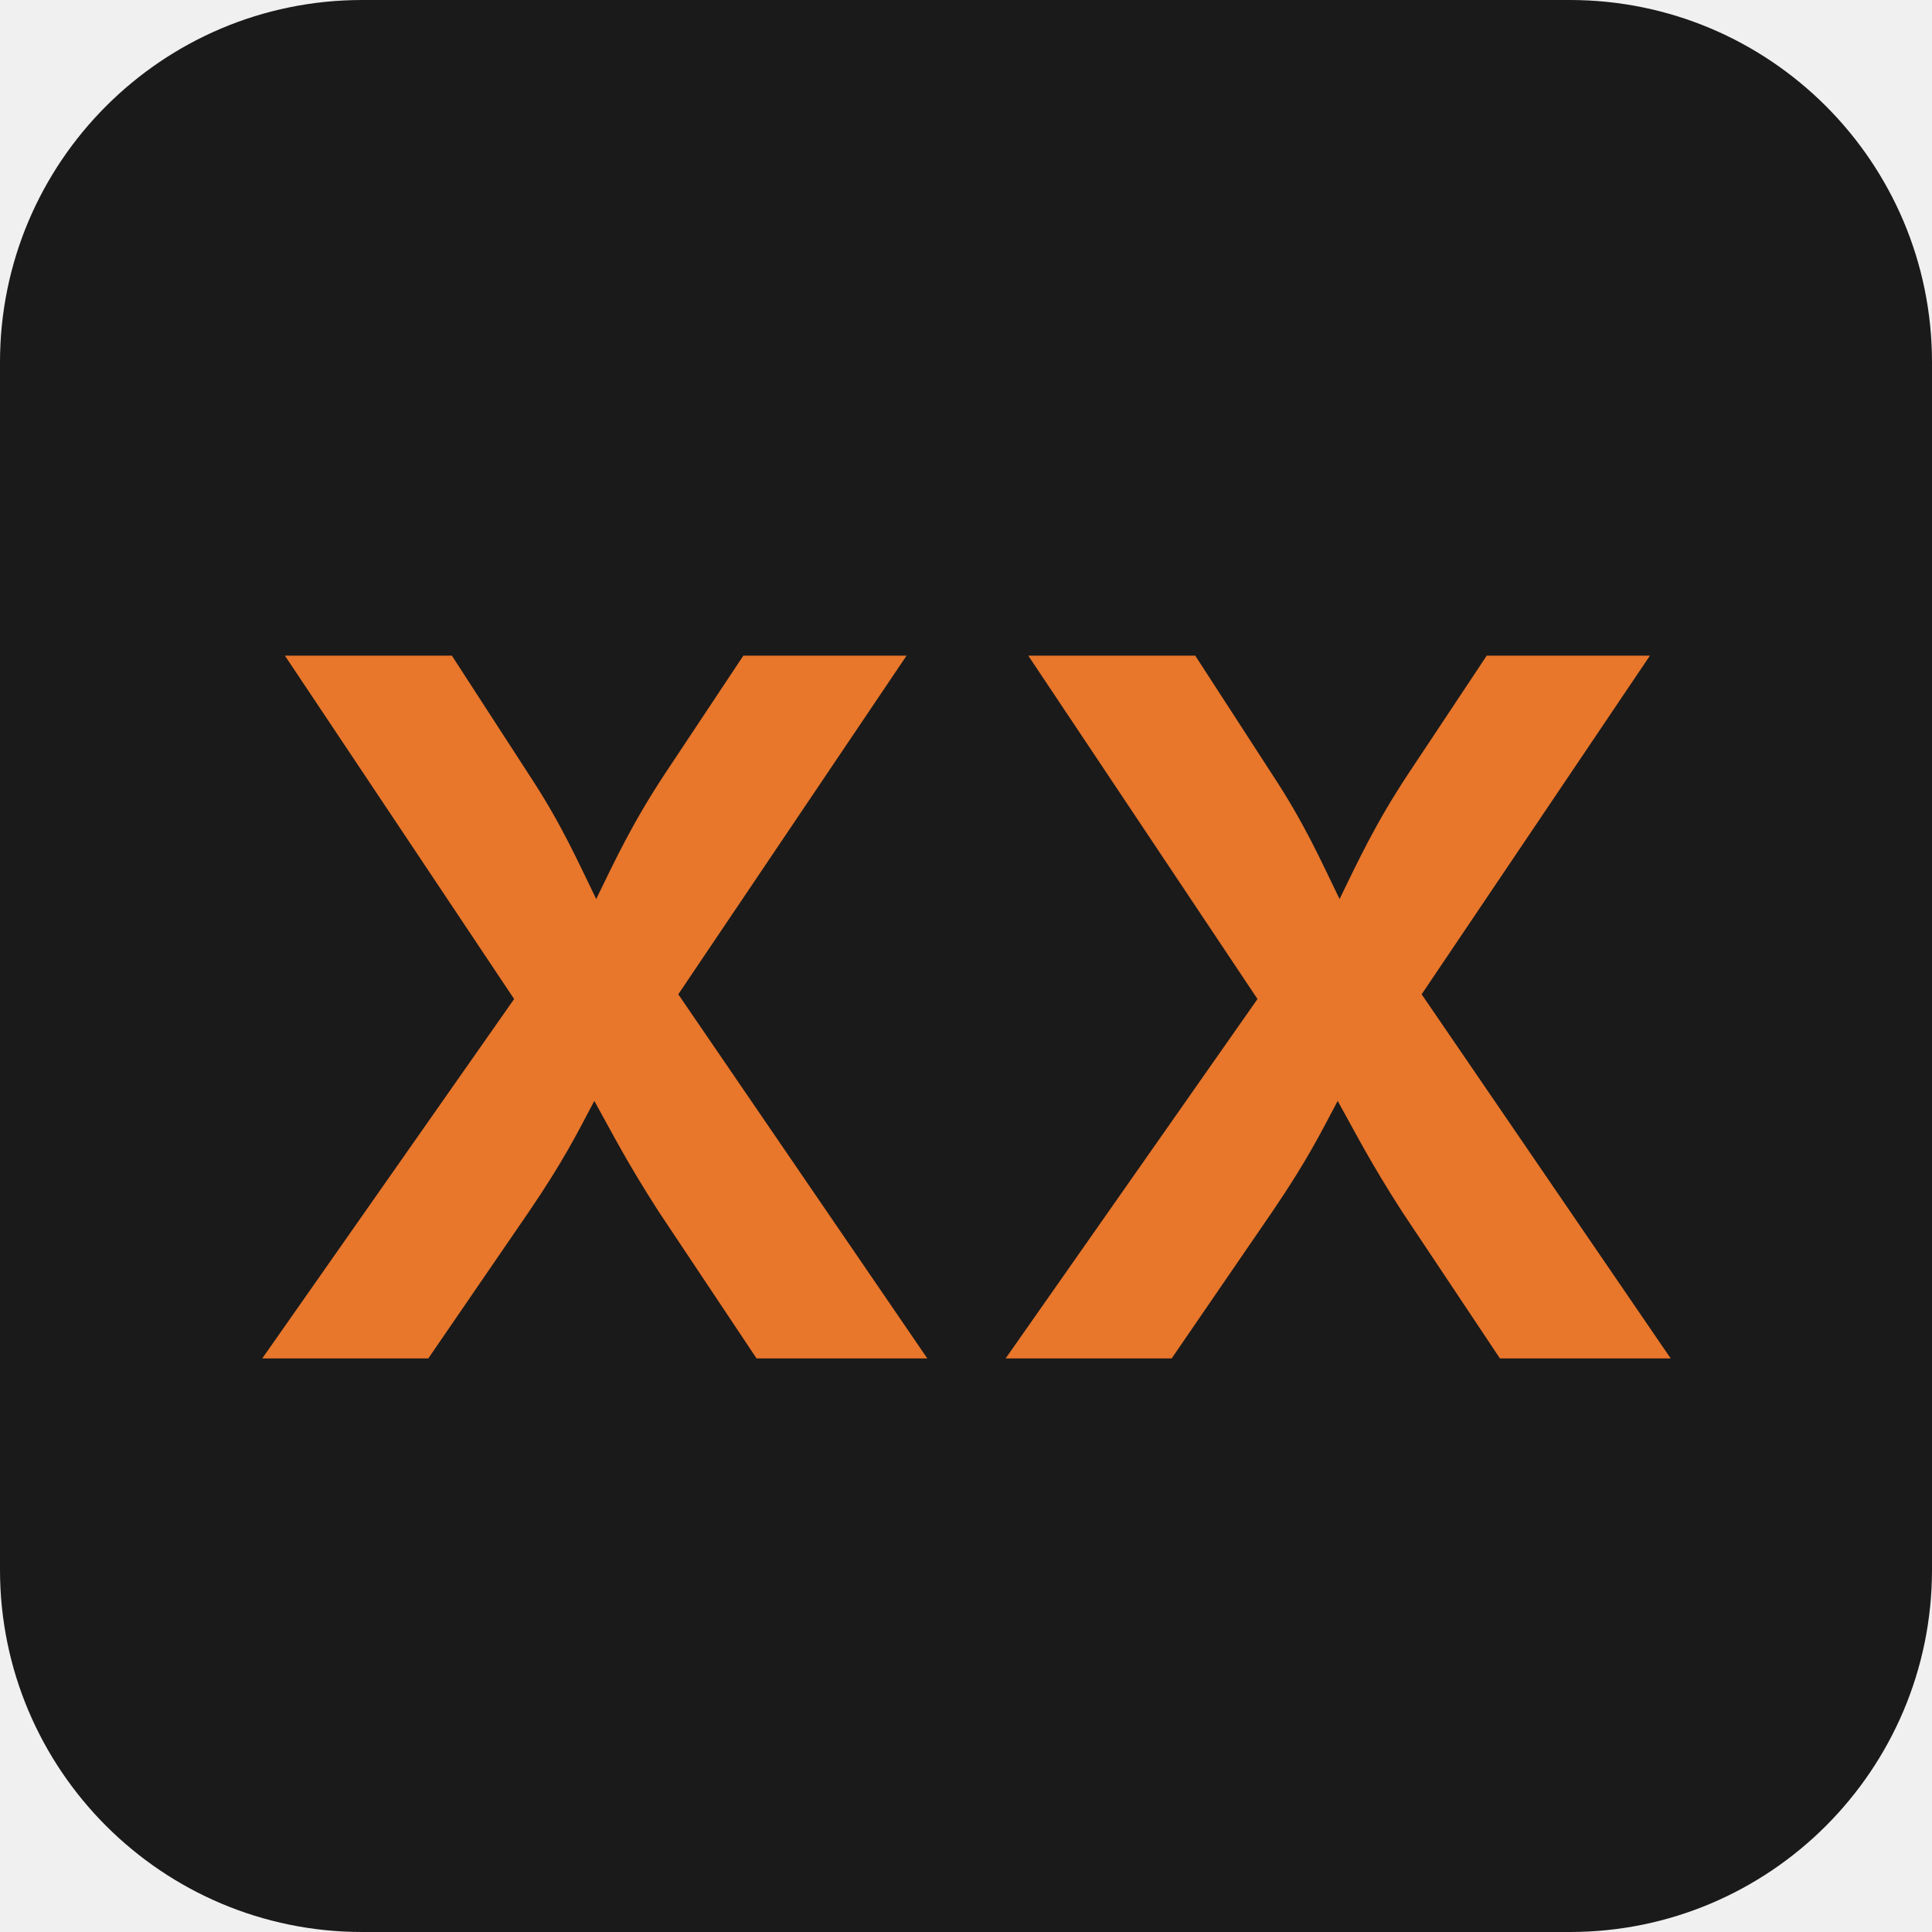
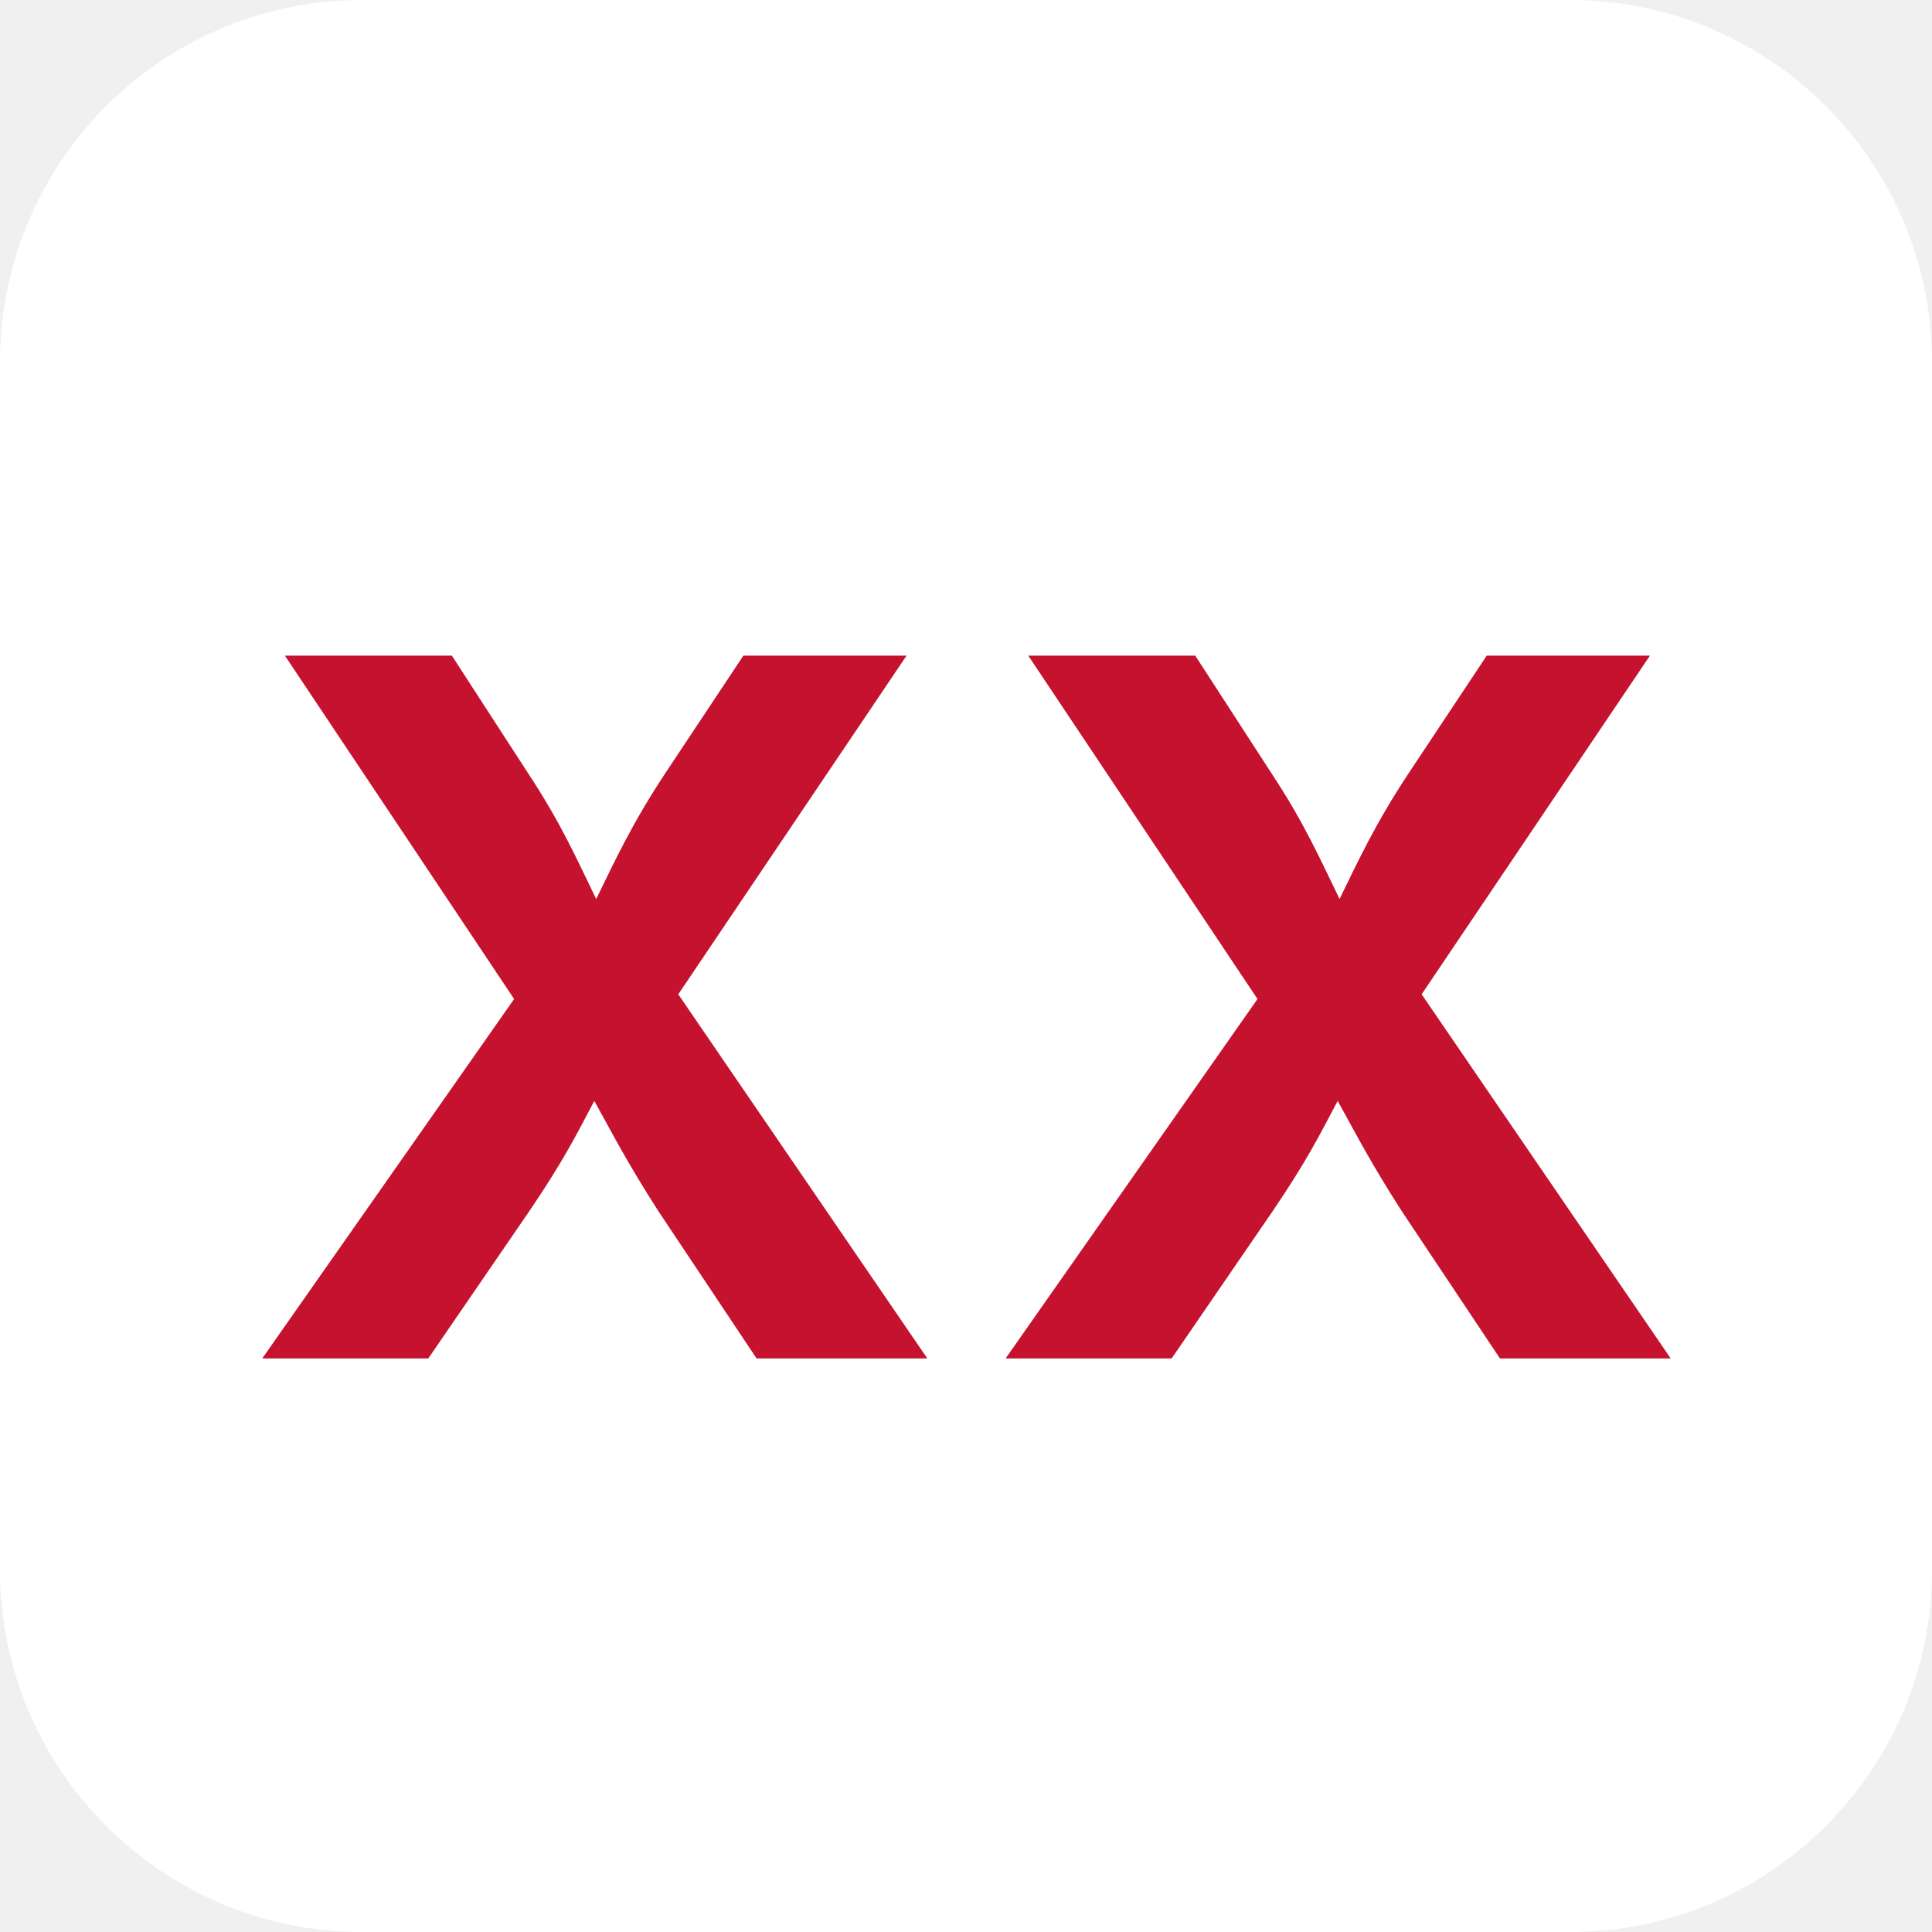
<svg xmlns="http://www.w3.org/2000/svg" viewBox="0 0 32 32" width="32" height="32">
-   <rect width="32" height="32" rx="6" fill="#1a1a1a" />
-   <text x="16" y="22.5" text-anchor="middle" font-family="system-ui, -apple-system, sans-serif" font-size="16" font-weight="700" letter-spacing="0.5" fill="#e8762b">XX</text>
+   <rect width="32" height="32" rx="6" fill="#ffffff" />
+   <text x="16" y="22.5" text-anchor="middle" font-family="system-ui, -apple-system, sans-serif" font-size="16" font-weight="700" letter-spacing="0.5" fill="#c4122f">XX</text>
</svg>
